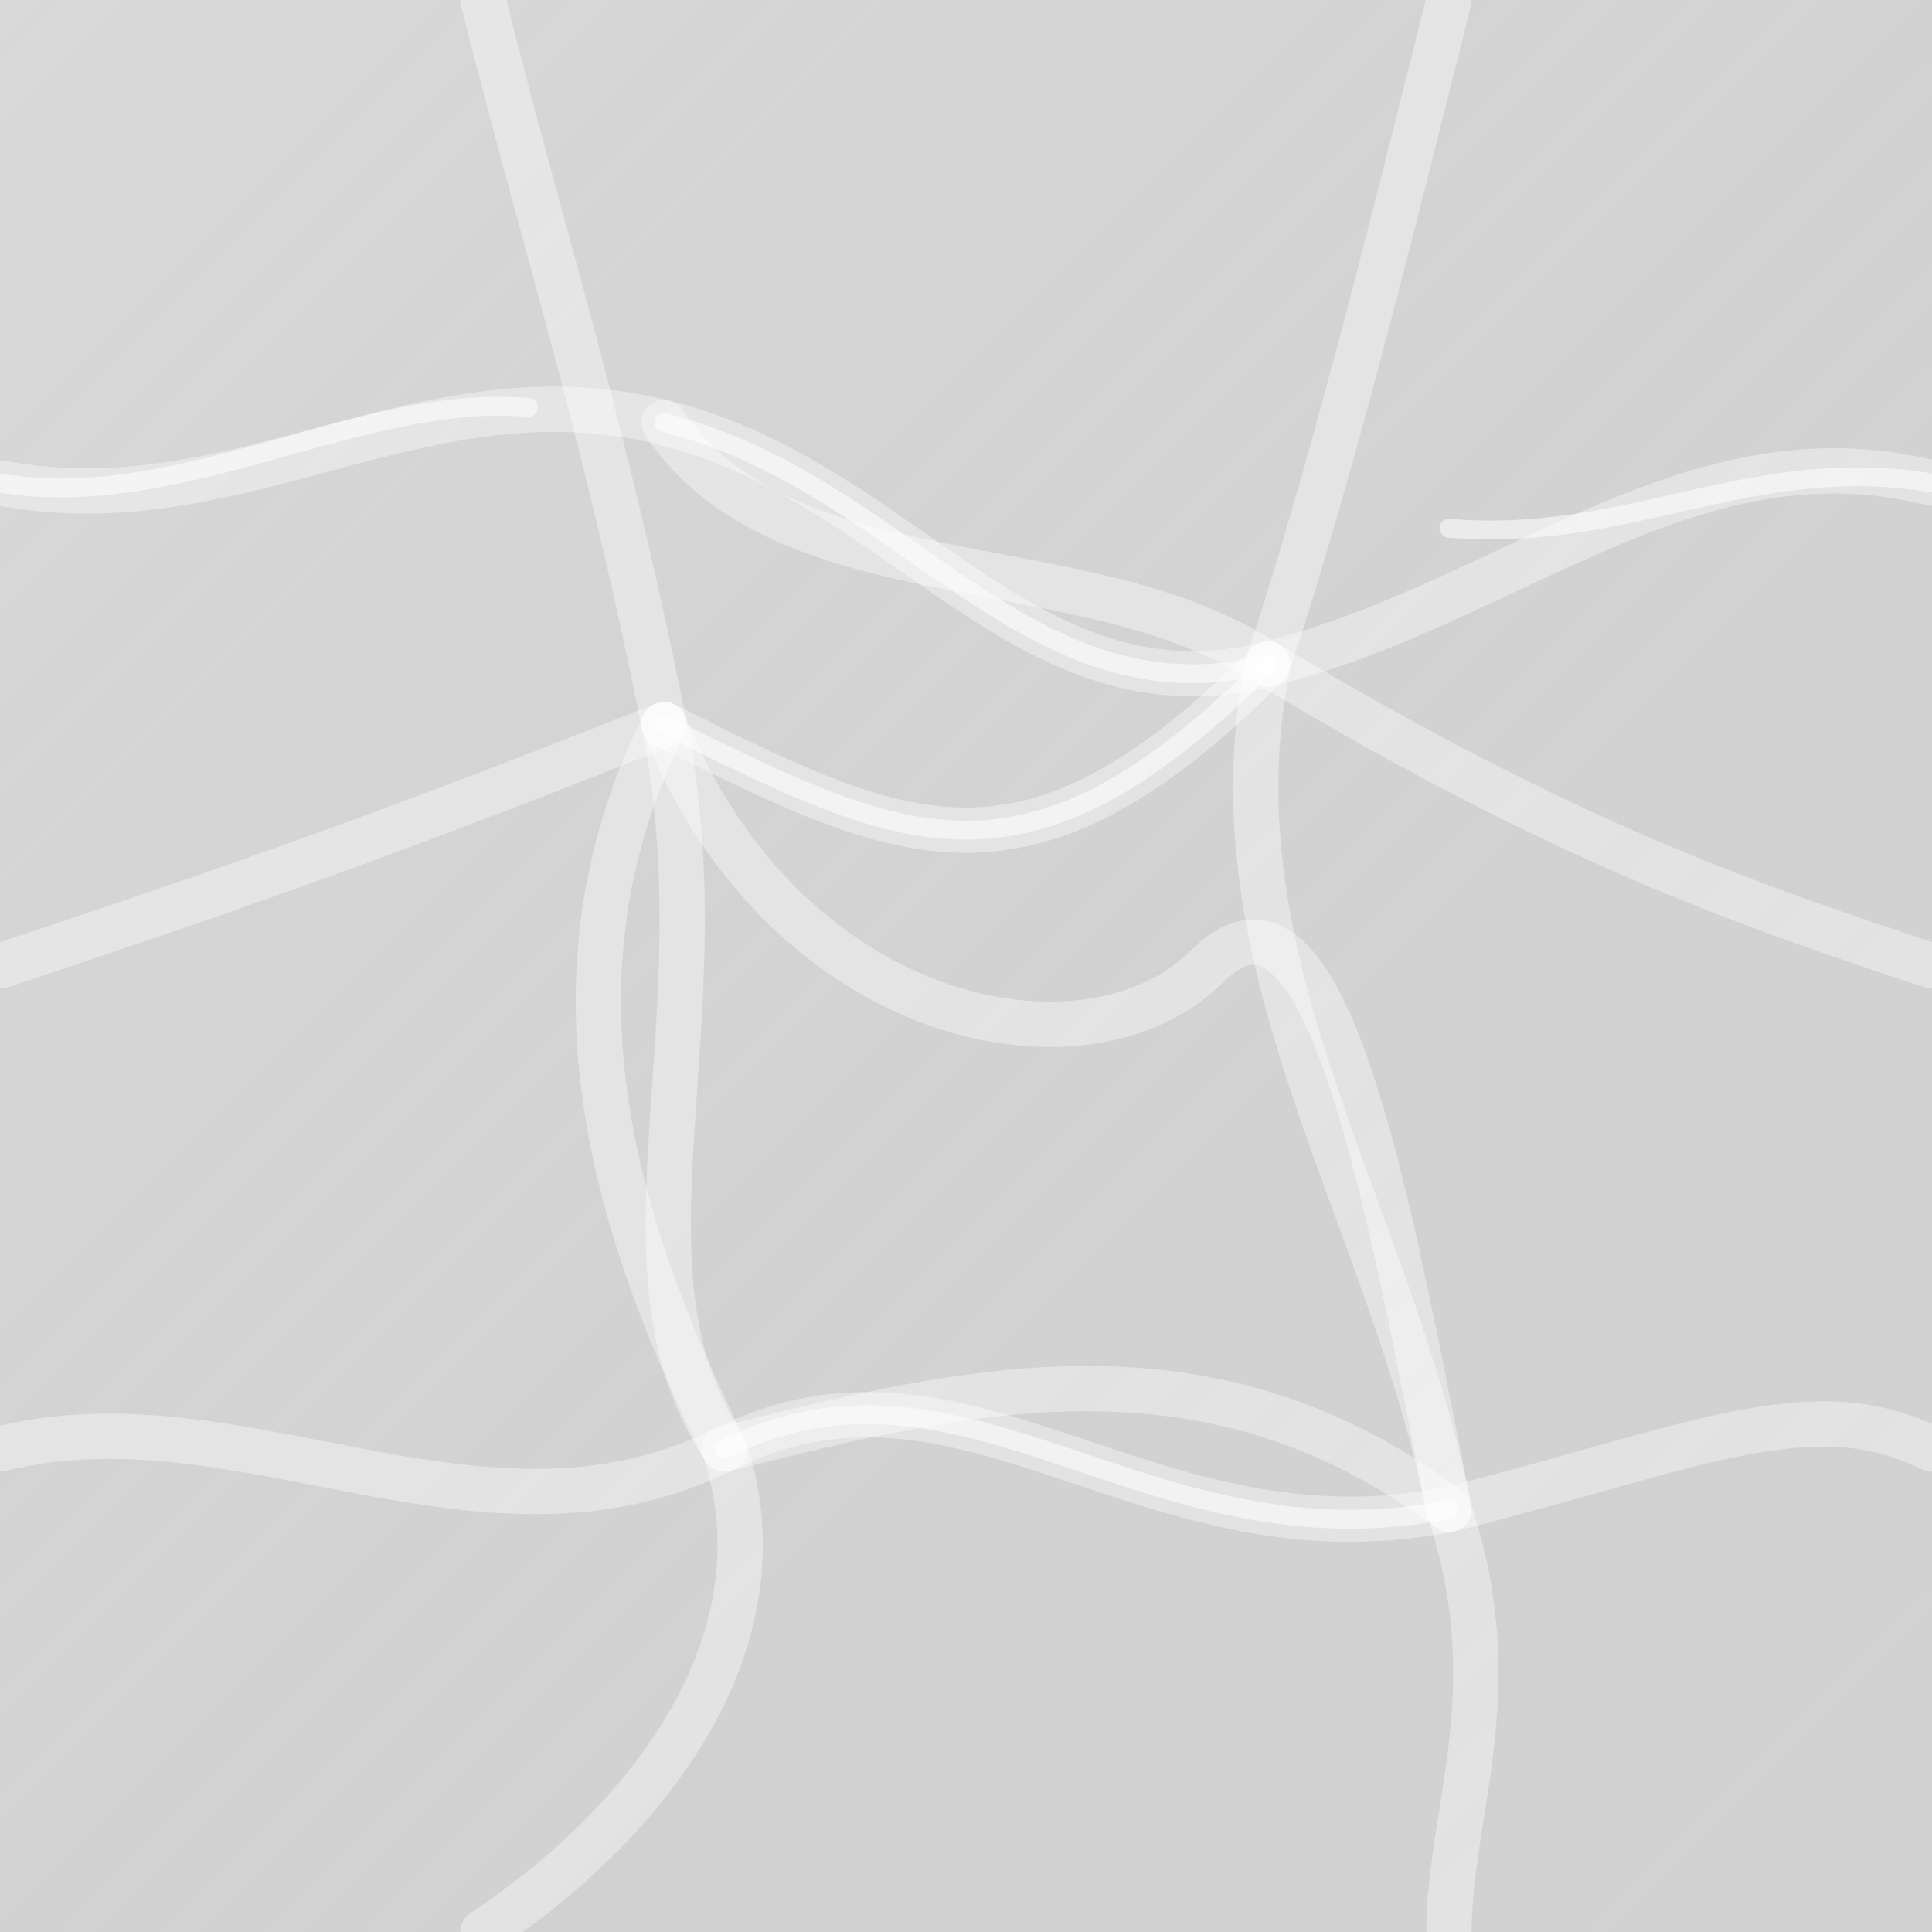
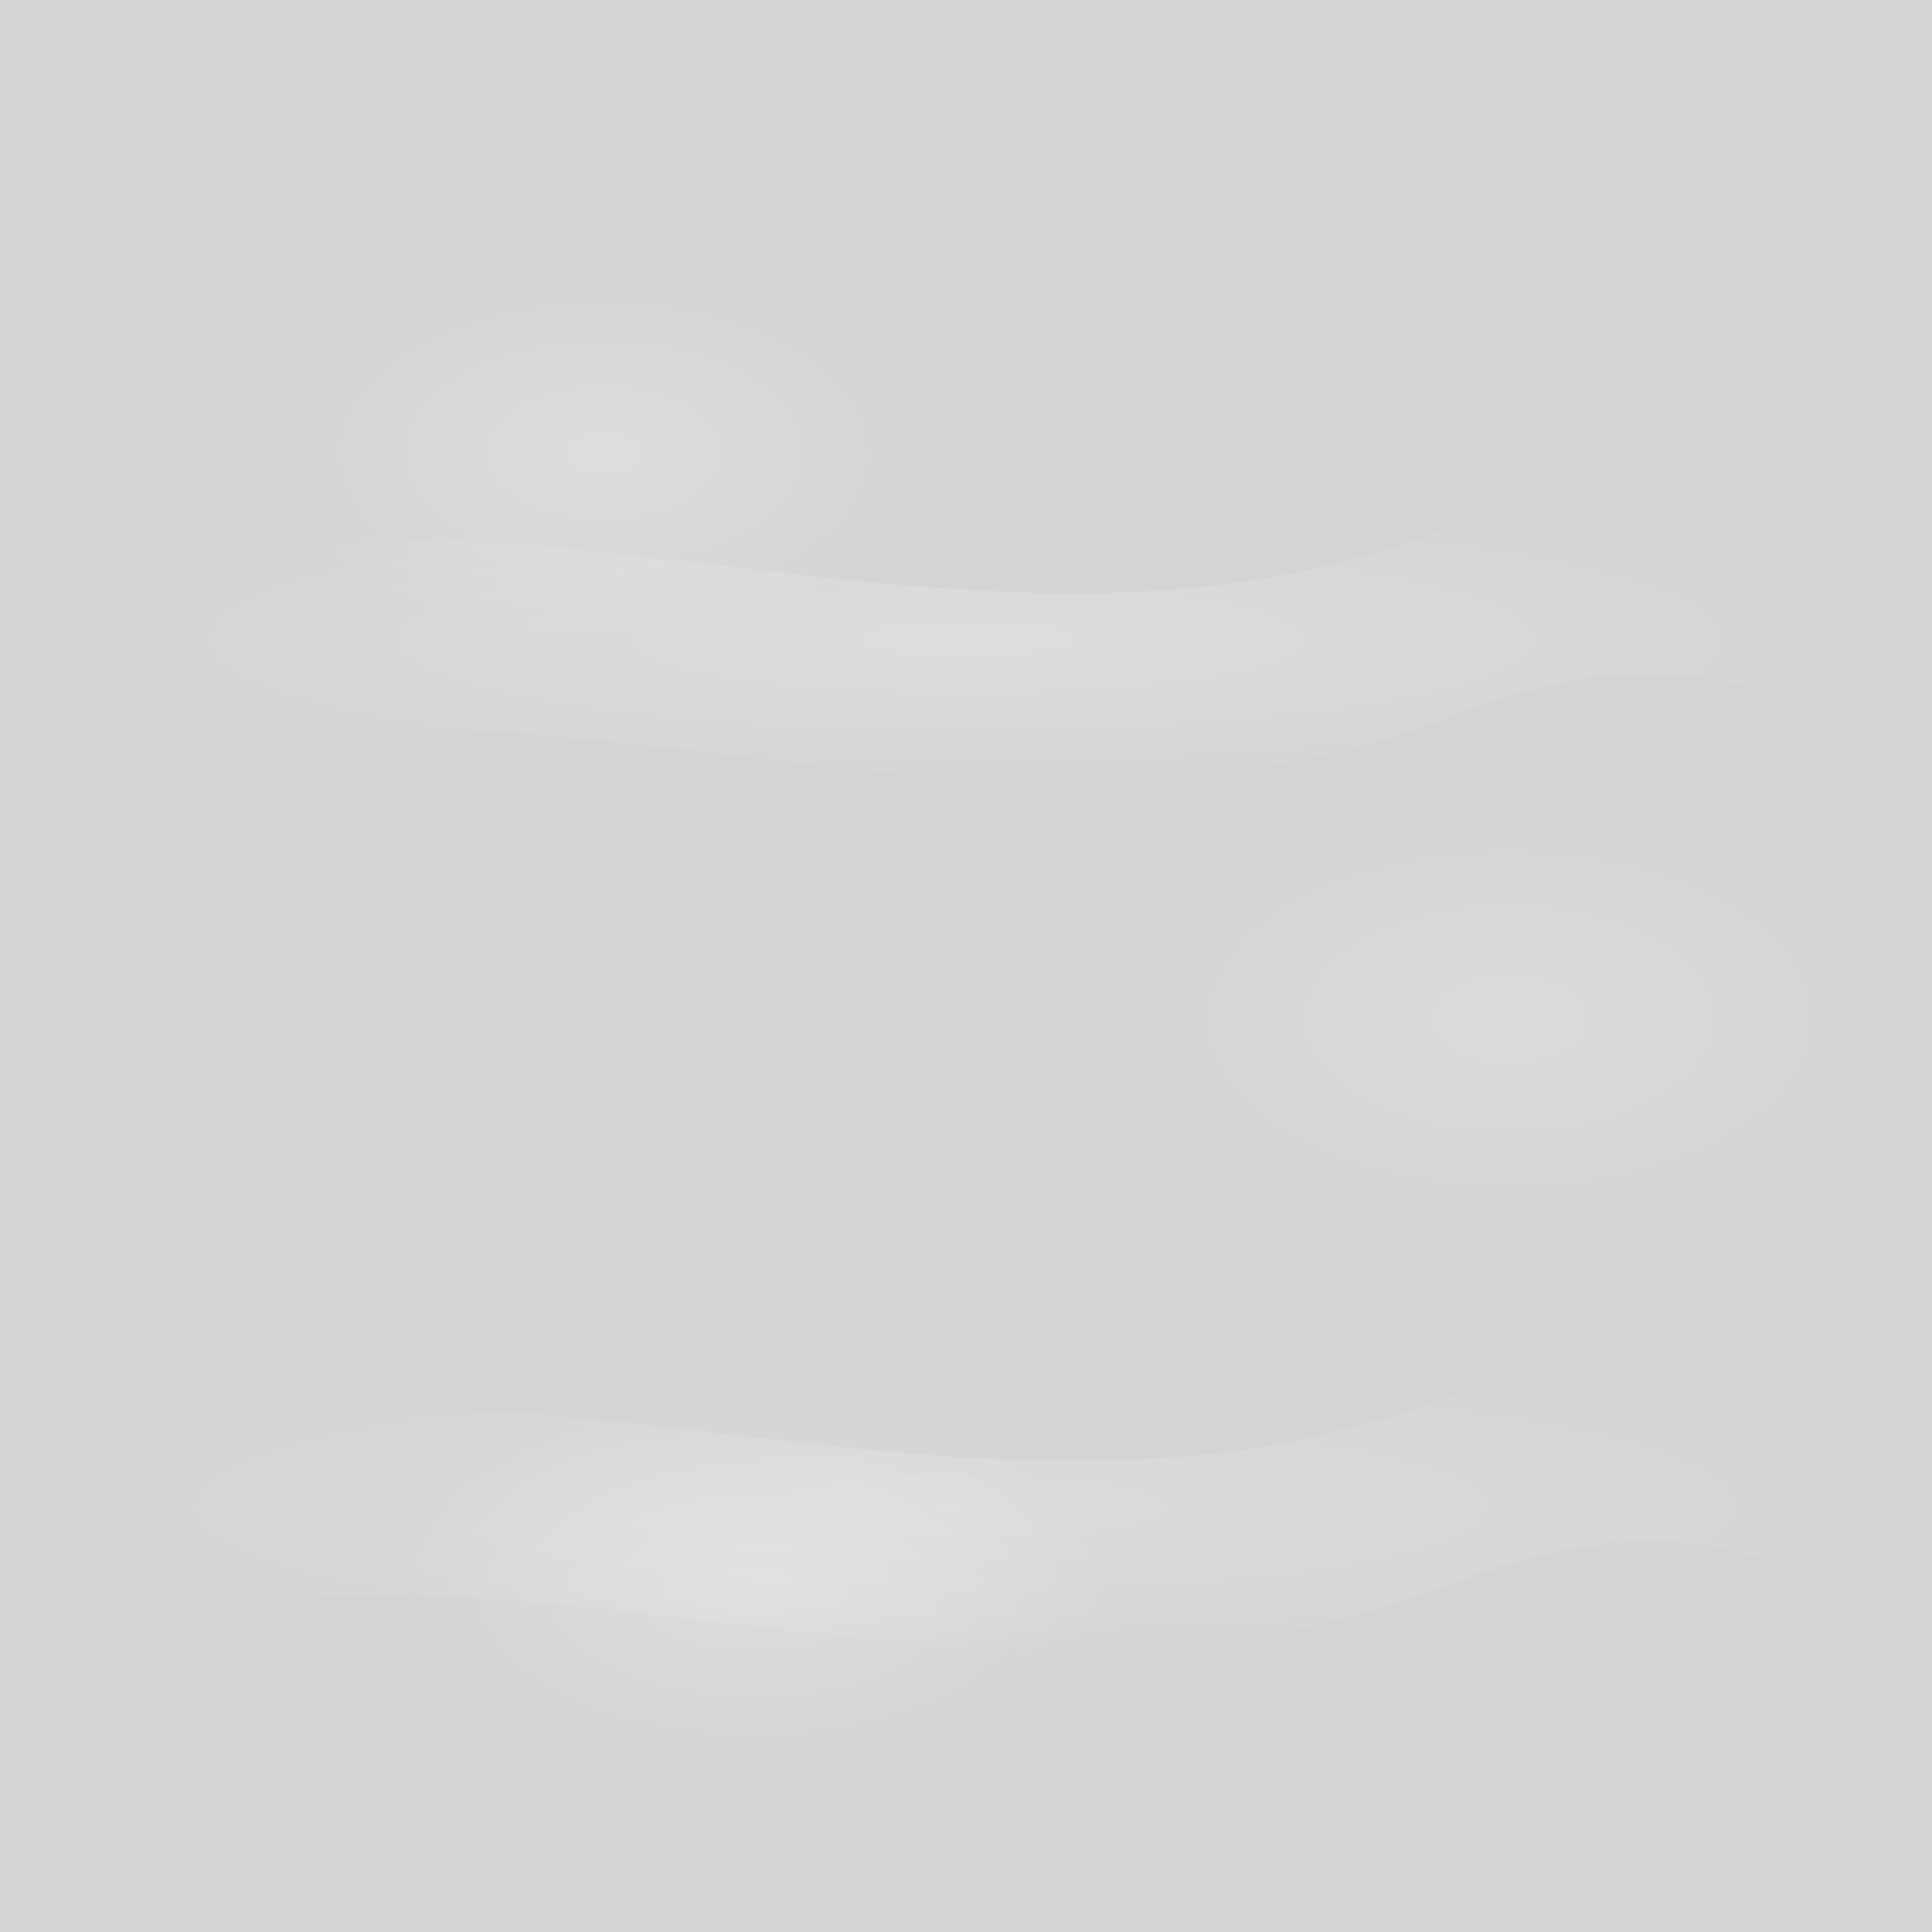
<svg xmlns="http://www.w3.org/2000/svg" viewBox="0 0 512 512" width="512" height="512">
  <defs>
-     <linearGradient id="water_sheen" x1="0" y1="0" x2="1" y2="1">
-       <stop offset="0%" stop-color="#ffffff" stop-opacity="0.15" />
-       <stop offset="100%" stop-color="#b6b6b6" stop-opacity="0.0" />
-     </linearGradient>
+     <radialGradient id="caustic_soft_1" cx="50%" cy="50%" r="50%">
+       <stop offset="0%" stop-color="#ffffff" stop-opacity="0.22" />
+       <stop offset="60%" stop-color="#ffffff" stop-opacity="0.10" />
+       <stop offset="100%" stop-color="#ffffff" stop-opacity="0.0" />
+     </radialGradient>
+     <radialGradient id="caustic_soft_2" cx="50%" cy="50%" r="50%">
+       <stop offset="0%" stop-color="#ffffff" stop-opacity="0.18" />
+       <stop offset="70%" stop-color="#ffffff" stop-opacity="0.08" />
+       <stop offset="100%" stop-color="#ffffff" stop-opacity="0.0" />
+     </radialGradient>
  </defs>
-   <rect width="512" height="512" fill="#b6b6b6" fill-opacity="0.52" />
-   <rect width="512" height="512" fill="url(#water_sheen)" />
-   <g stroke="#ffffff" stroke-opacity="0.38" stroke-width="12" stroke-linecap="round" stroke-linejoin="round" fill="none">
-     <path d="M 0 128 C 64 140, 112 96, 176 112 C 240 128, 272 192, 336 176 C 400 160, 448 112, 512 128" />
-     <path d="M 0 384 C 64 368, 128 416, 192 384 C 256 352, 304 416, 384 400 C 448 384, 480 368, 512 384" />
-     <path d="M 128 0 C 144 64, 160 112, 176 192 C 192 272, 160 336, 192 384 C 208 432, 176 480, 128 512" />
-     <path d="M 384 0 C 368 64, 352 128, 336 176 C 320 256, 368 320, 384 400 C 400 448, 384 480, 384 512" />
-     <path d="M 176 112 C 208 160, 288 144, 336 176" />
-     <path d="M 176 192 C 240 224, 272 240, 336 176" />
-     <path d="M 176 192 C 208 272, 288 288, 320 256 C 352 224, 368 320, 384 400" />
-     <path d="M 176 192 C 144 256, 160 320, 192 384" />
-     <path d="M 192 384 C 256 368, 320 352, 384 400" />
-     <path d="M 0 256 C 48 240, 96 224, 176 192" />
-     <path d="M 512 256 C 464 240, 416 224, 336 176" />
-   </g>
-   <g stroke="#ffffff" stroke-opacity="0.55" stroke-width="5" stroke-linecap="round" fill="none">
-     <path d="M 176 112 C 240 128, 272 192, 336 176" />
-     <path d="M 192 384 C 256 352, 304 416, 384 400" />
-     <path d="M 176 192 C 240 224, 272 240, 336 176" />
-     <path d="M 0 128 C 48 136, 96 104, 140 108" />
-     <path d="M 512 128 C 464 120, 432 144, 384 140" />
-   </g>
+   <rect width="512" height="512" fill="#b6b6b6" fill-opacity="0.48" />
+   <path d="M 0 160 C 128 110, 256 190, 384 140 C 448 115, 480 135, 512 160 L 512 210 C 480 185, 448 165, 384 190 C 256 240, 128 160, 0 210 Z" fill="url(#caustic_soft_1)" />
+   <path d="M 0 390 C 128 340, 256 420, 384 370 C 448 345, 480 365, 512 390 L 512 440 C 480 415, 448 395, 384 420 C 256 470, 128 390, 0 440 Z" fill="url(#caustic_soft_2)" />
+   <ellipse cx="160" cy="120" rx="90" ry="50" fill="url(#caustic_soft_1)" />
+   <ellipse cx="400" cy="270" rx="100" ry="55" fill="url(#caustic_soft_2)" />
+   <ellipse cx="200" cy="420" rx="95" ry="50" fill="url(#caustic_soft_1)" />
</svg>
